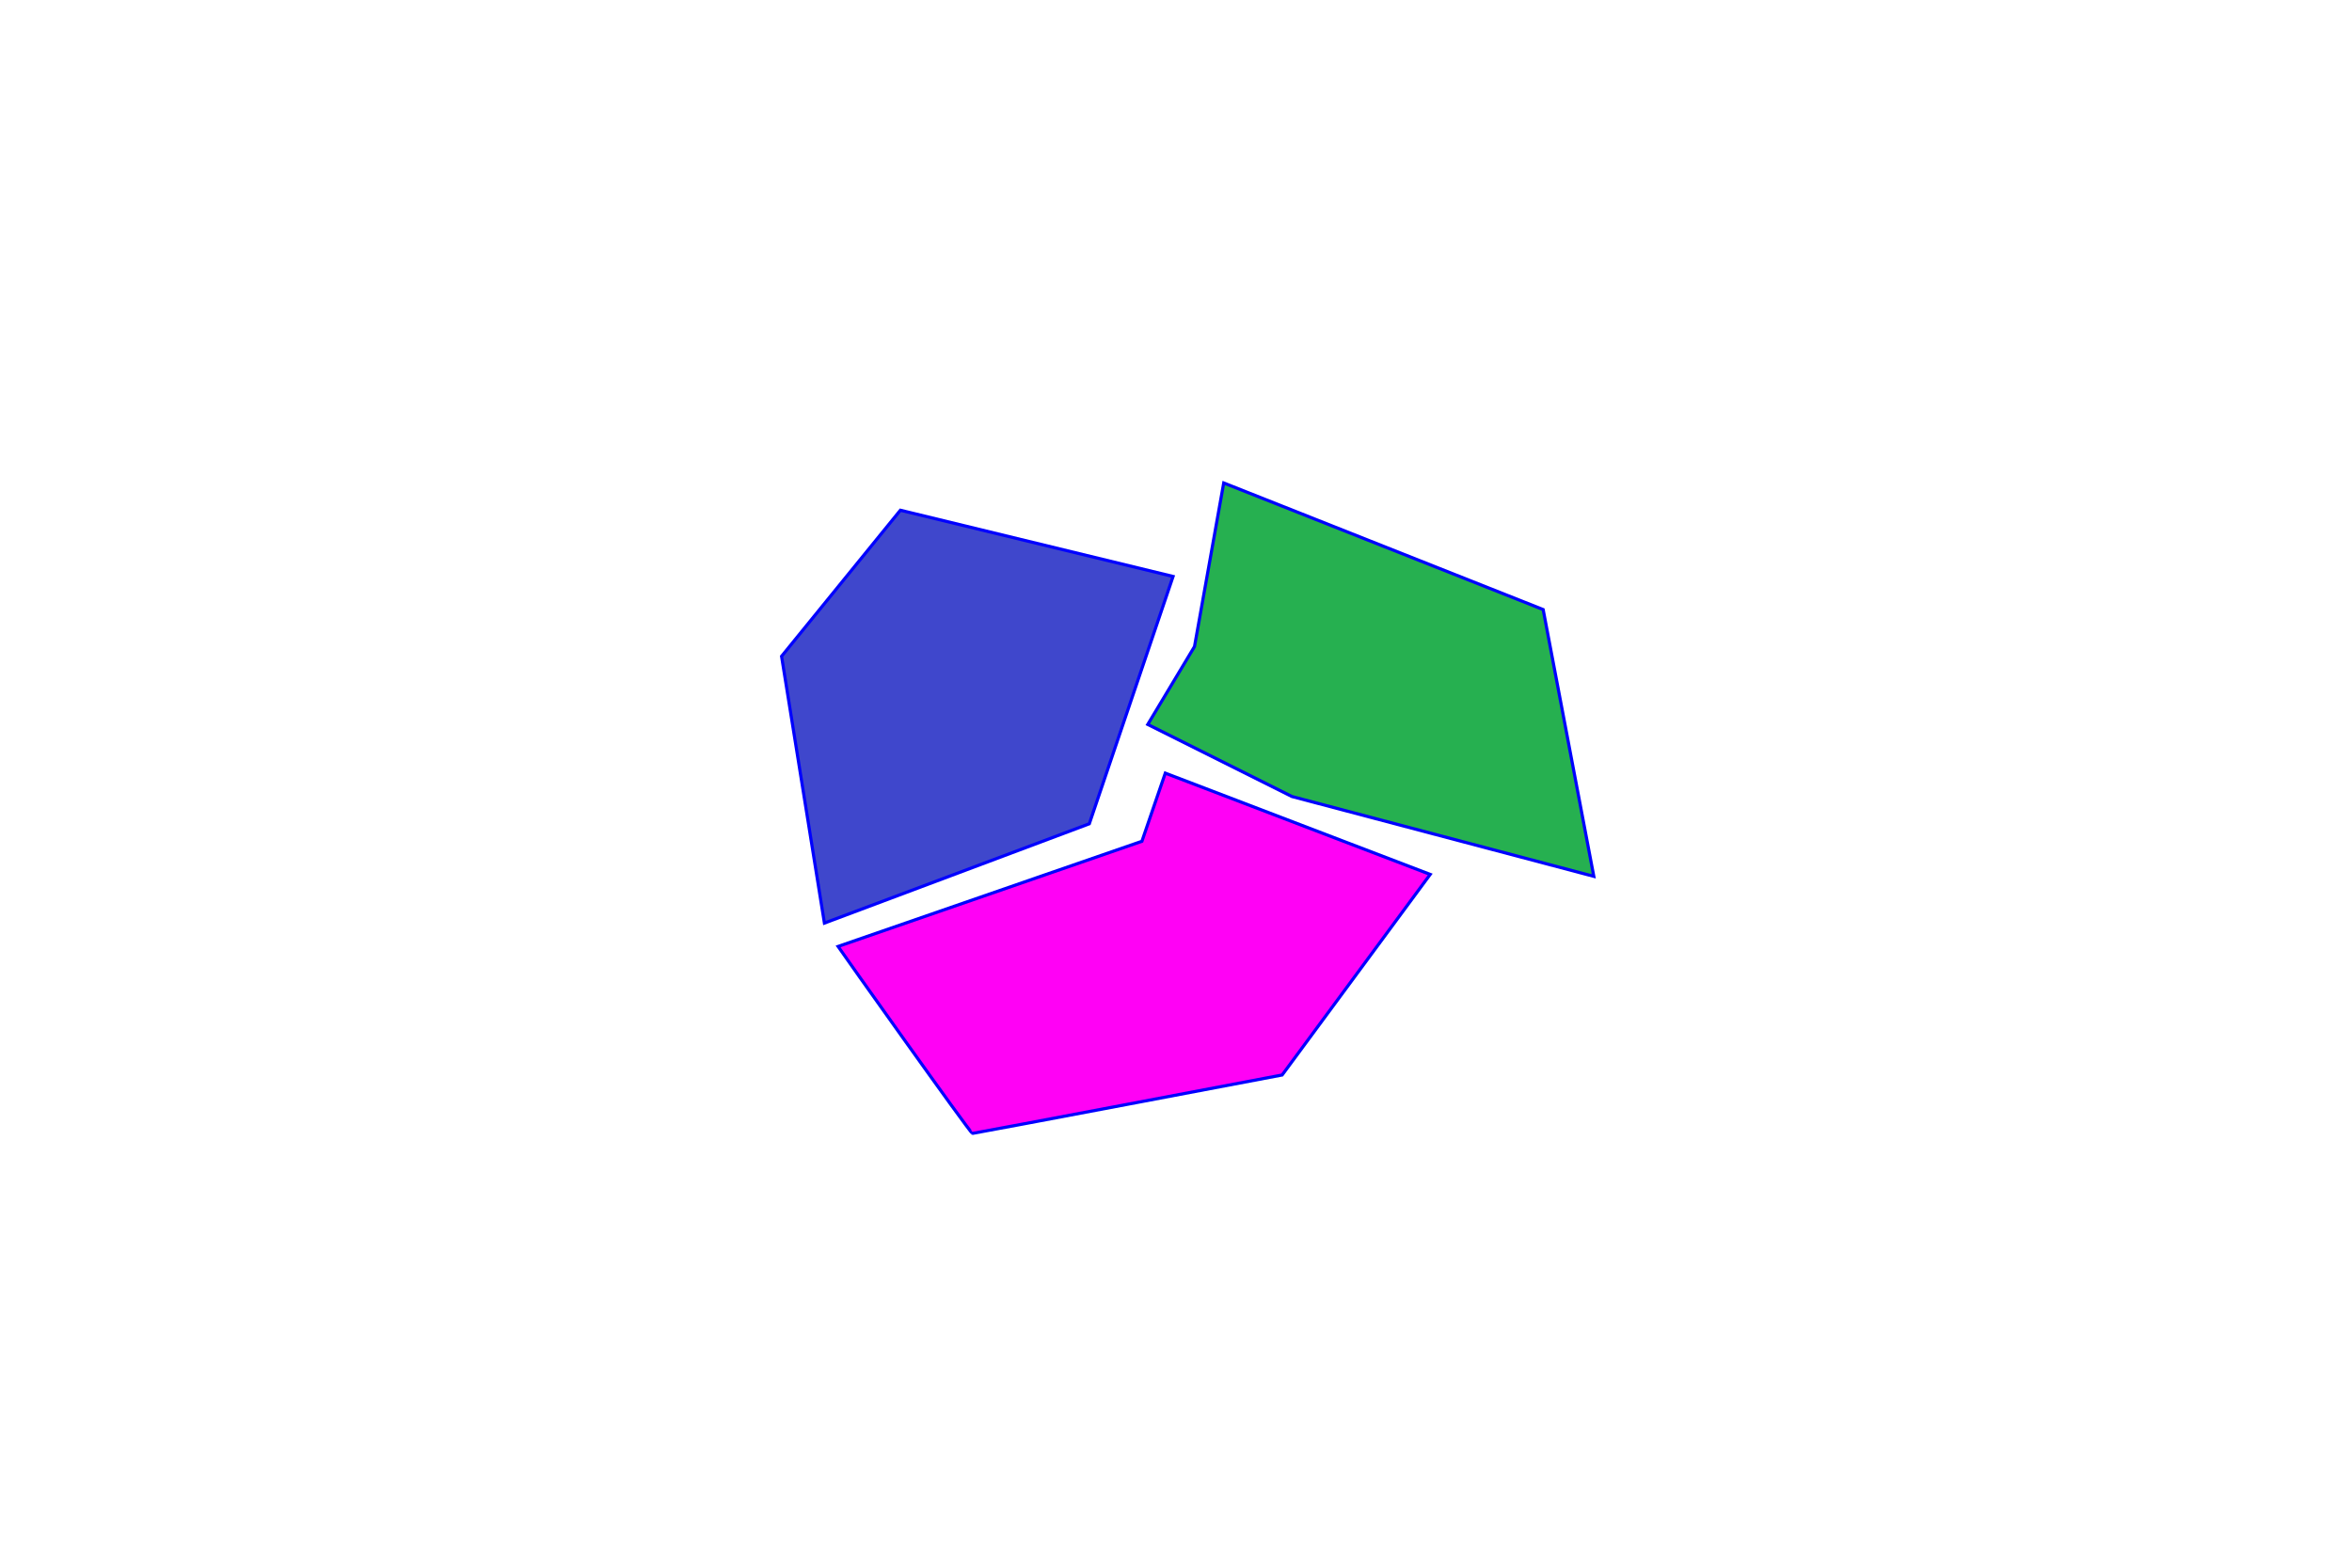
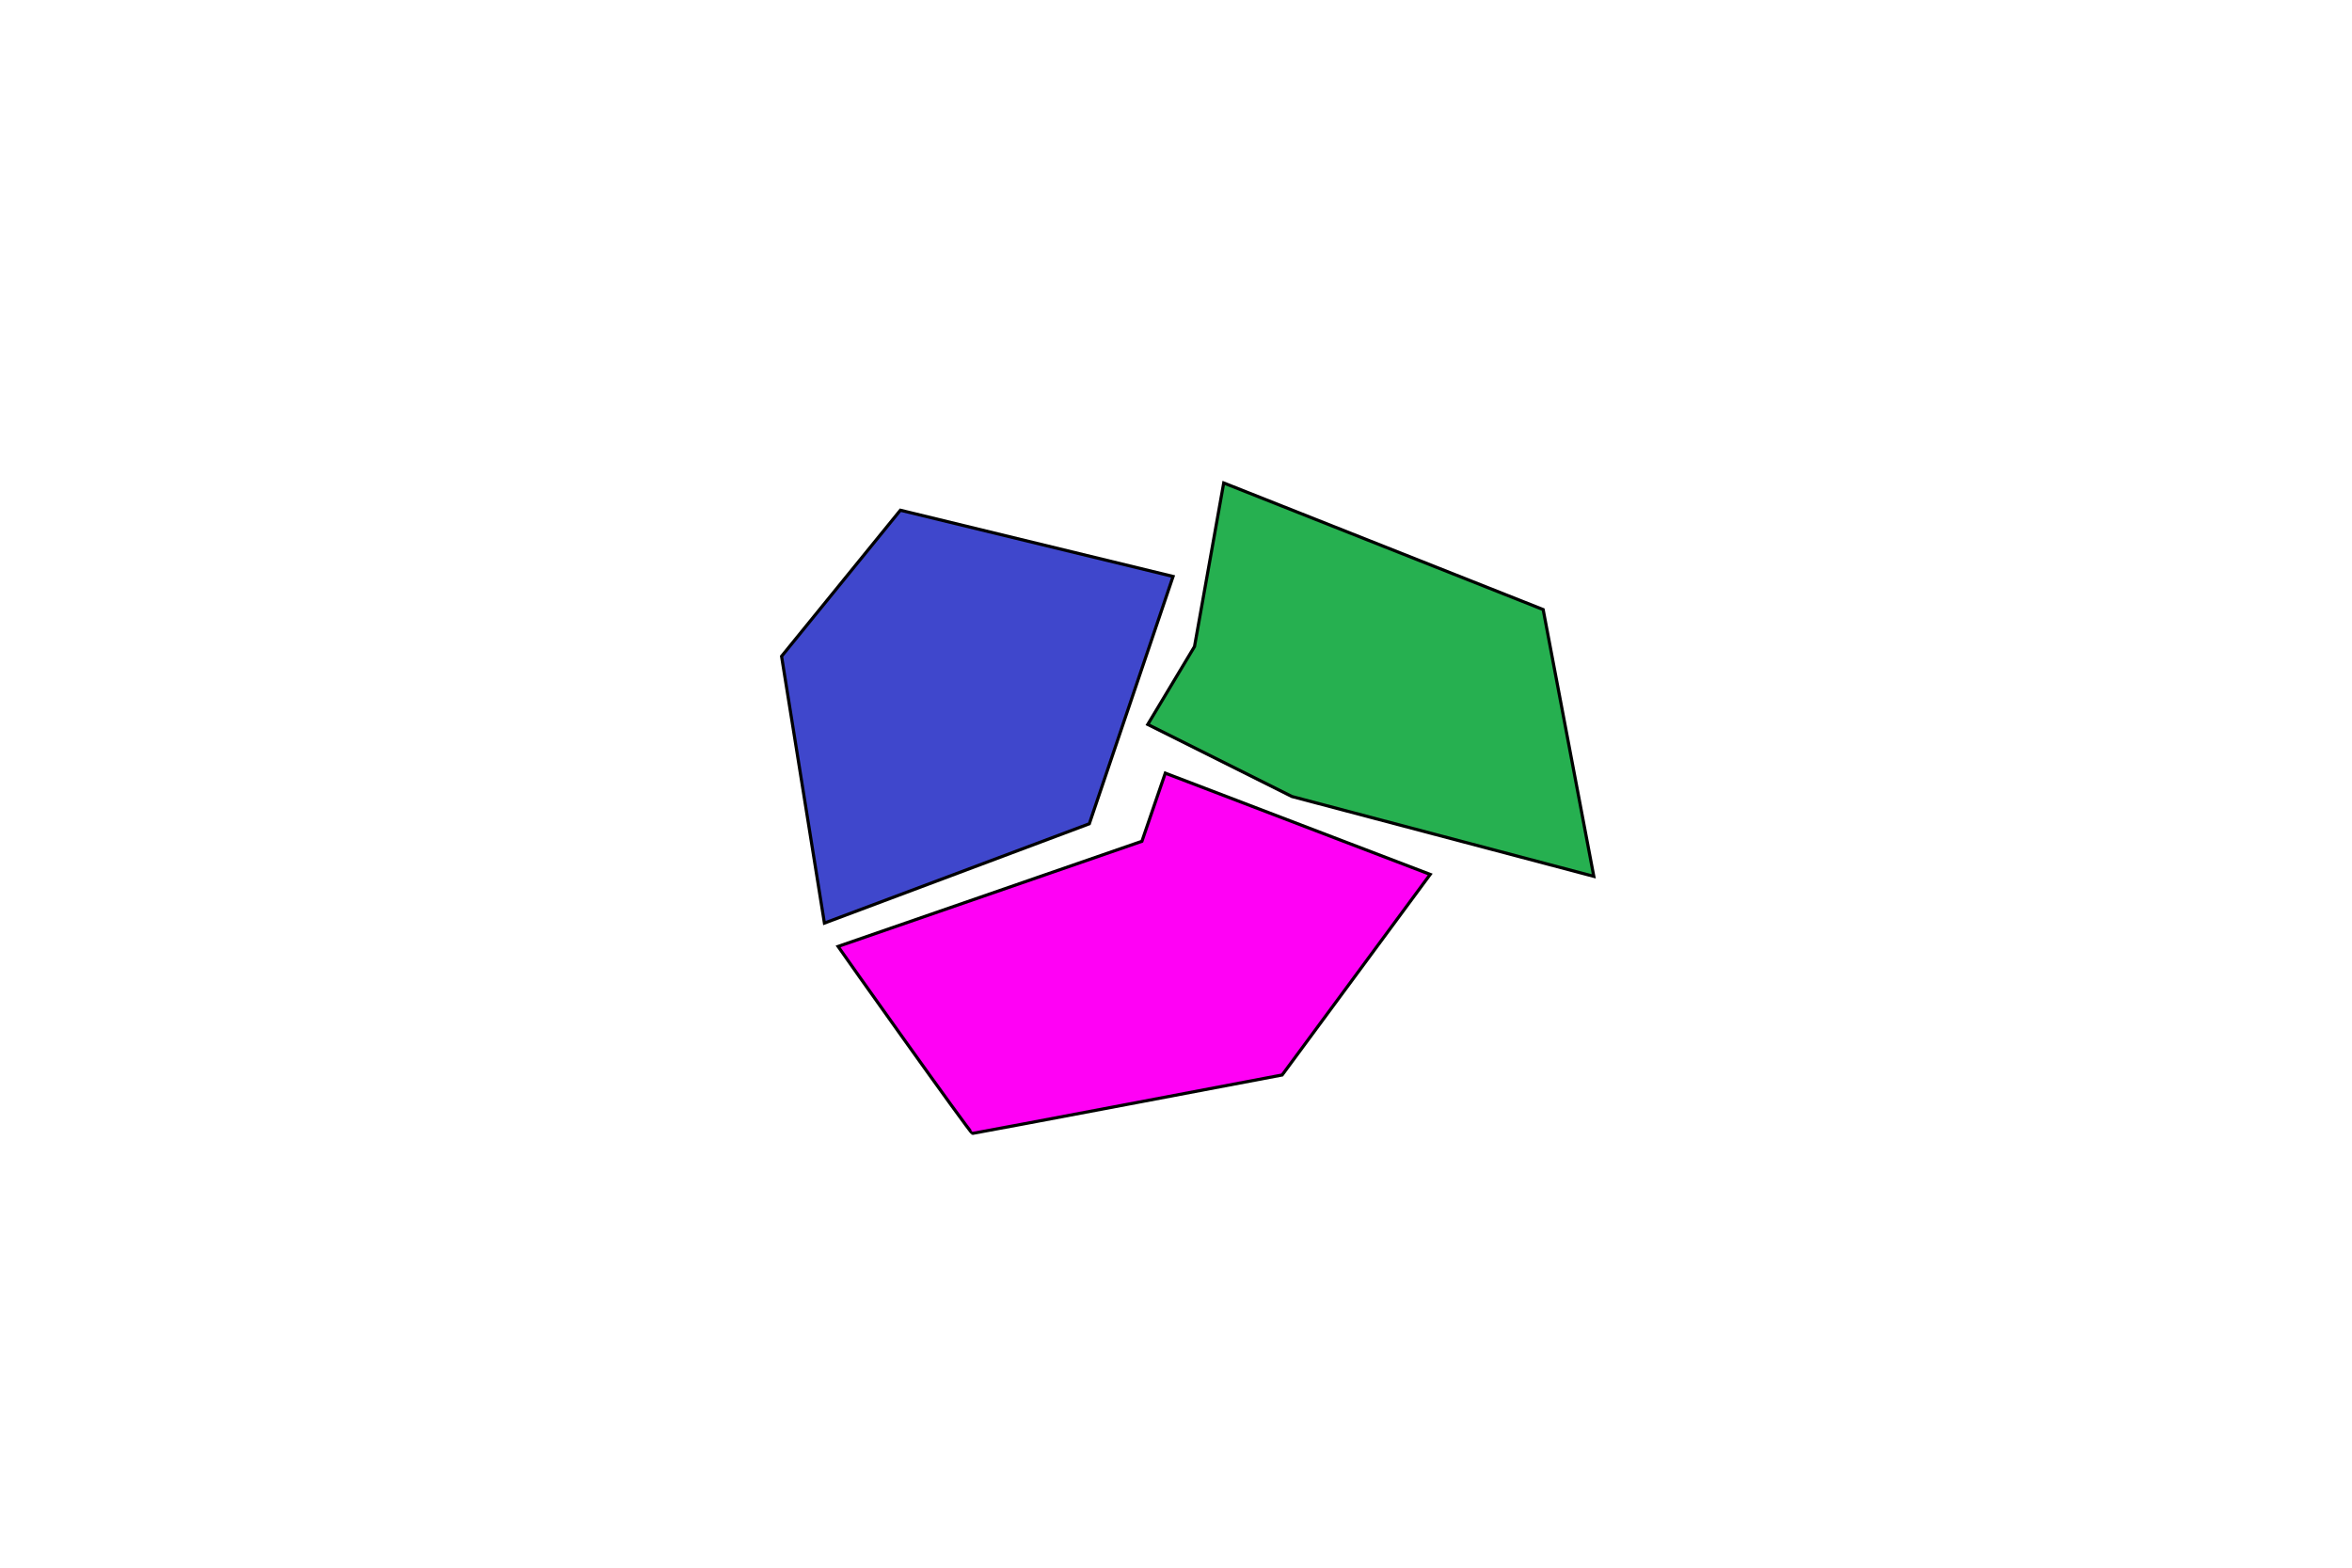
<svg xmlns="http://www.w3.org/2000/svg" width="600" height="400" viewBox="0 0 500 500">
-   <path id="1" style="fill: #3f47cc; stroke: rgb(0, 0, 255);" d="M 124.224 209.317 L 162.112 162.733 L 249.068 183.851 L 222.36 262.733 L 137.888 294.41 L 124.224 209.317 Z" />
-   <path id="2" style="fill: #ff01f5; stroke: rgb(0, 0, 255);" d="M 142.236 301.863 L 239.13 268.323 L 246.584 246.584 L 331.056 278.882 L 283.851 342.857 C 283.851 342.857 185.714 361.491 185.093 361.491 C 184.472 361.491 143.478 303.727 142.236 301.863 Z" />
-   <path id="3" style="fill: #26b050; stroke: rgb(0, 0, 255);" d="M 265.217 154.037 L 255.901 206.211 L 240.994 231.056 L 286.957 254.037 L 383.23 279.503 L 367.081 194.41 L 265.217 154.037 Z" />
+   <path id="1" style="fill: #3f47cc; stroke: rgb(0, 0, 0);" d="M 124.224 209.317 L 162.112 162.733 L 249.068 183.851 L 222.36 262.733 L 137.888 294.41 L 124.224 209.317 Z" />
+   <path id="2" style="fill: #ff01f5; stroke: rgb(0, 0, 0);" d="M 142.236 301.863 L 239.13 268.323 L 246.584 246.584 L 331.056 278.882 L 283.851 342.857 C 283.851 342.857 185.714 361.491 185.093 361.491 C 184.472 361.491 143.478 303.727 142.236 301.863 Z" />
+   <path id="3" style="fill: #26b050; stroke: rgb(0, 0, 0);" d="M 265.217 154.037 L 255.901 206.211 L 240.994 231.056 L 286.957 254.037 L 383.23 279.503 L 367.081 194.41 L 265.217 154.037 Z" />
</svg>
